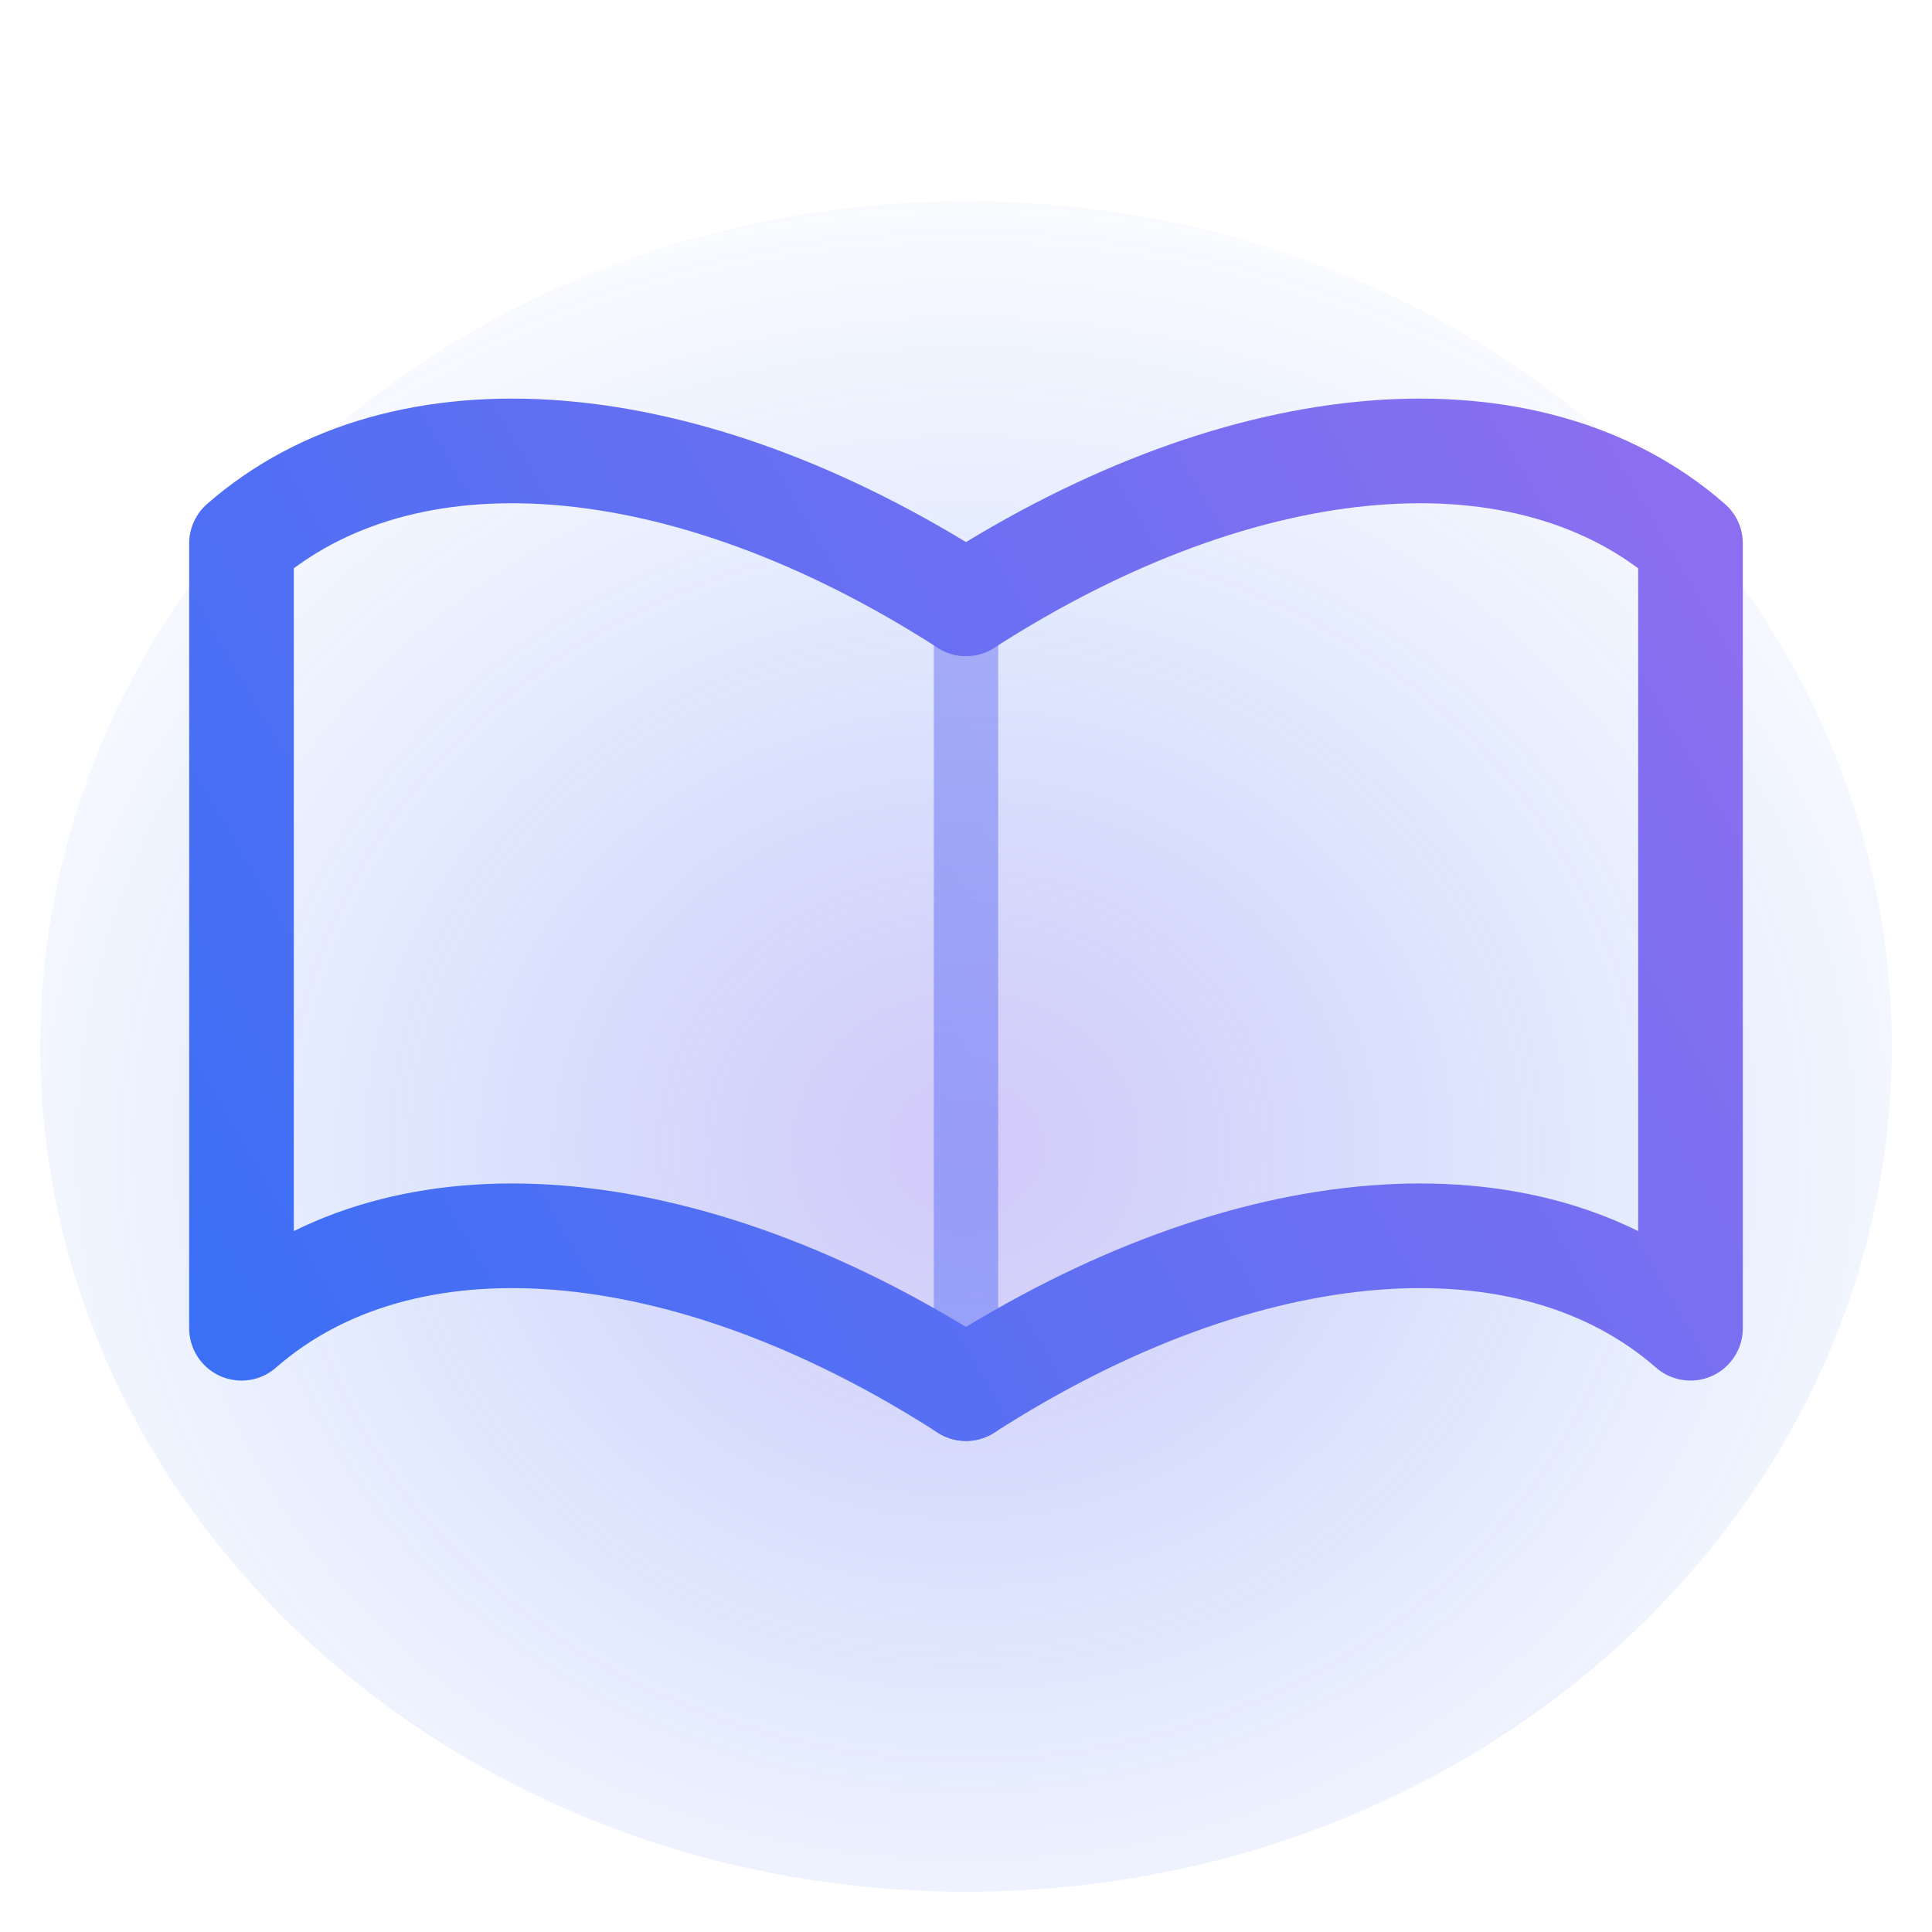
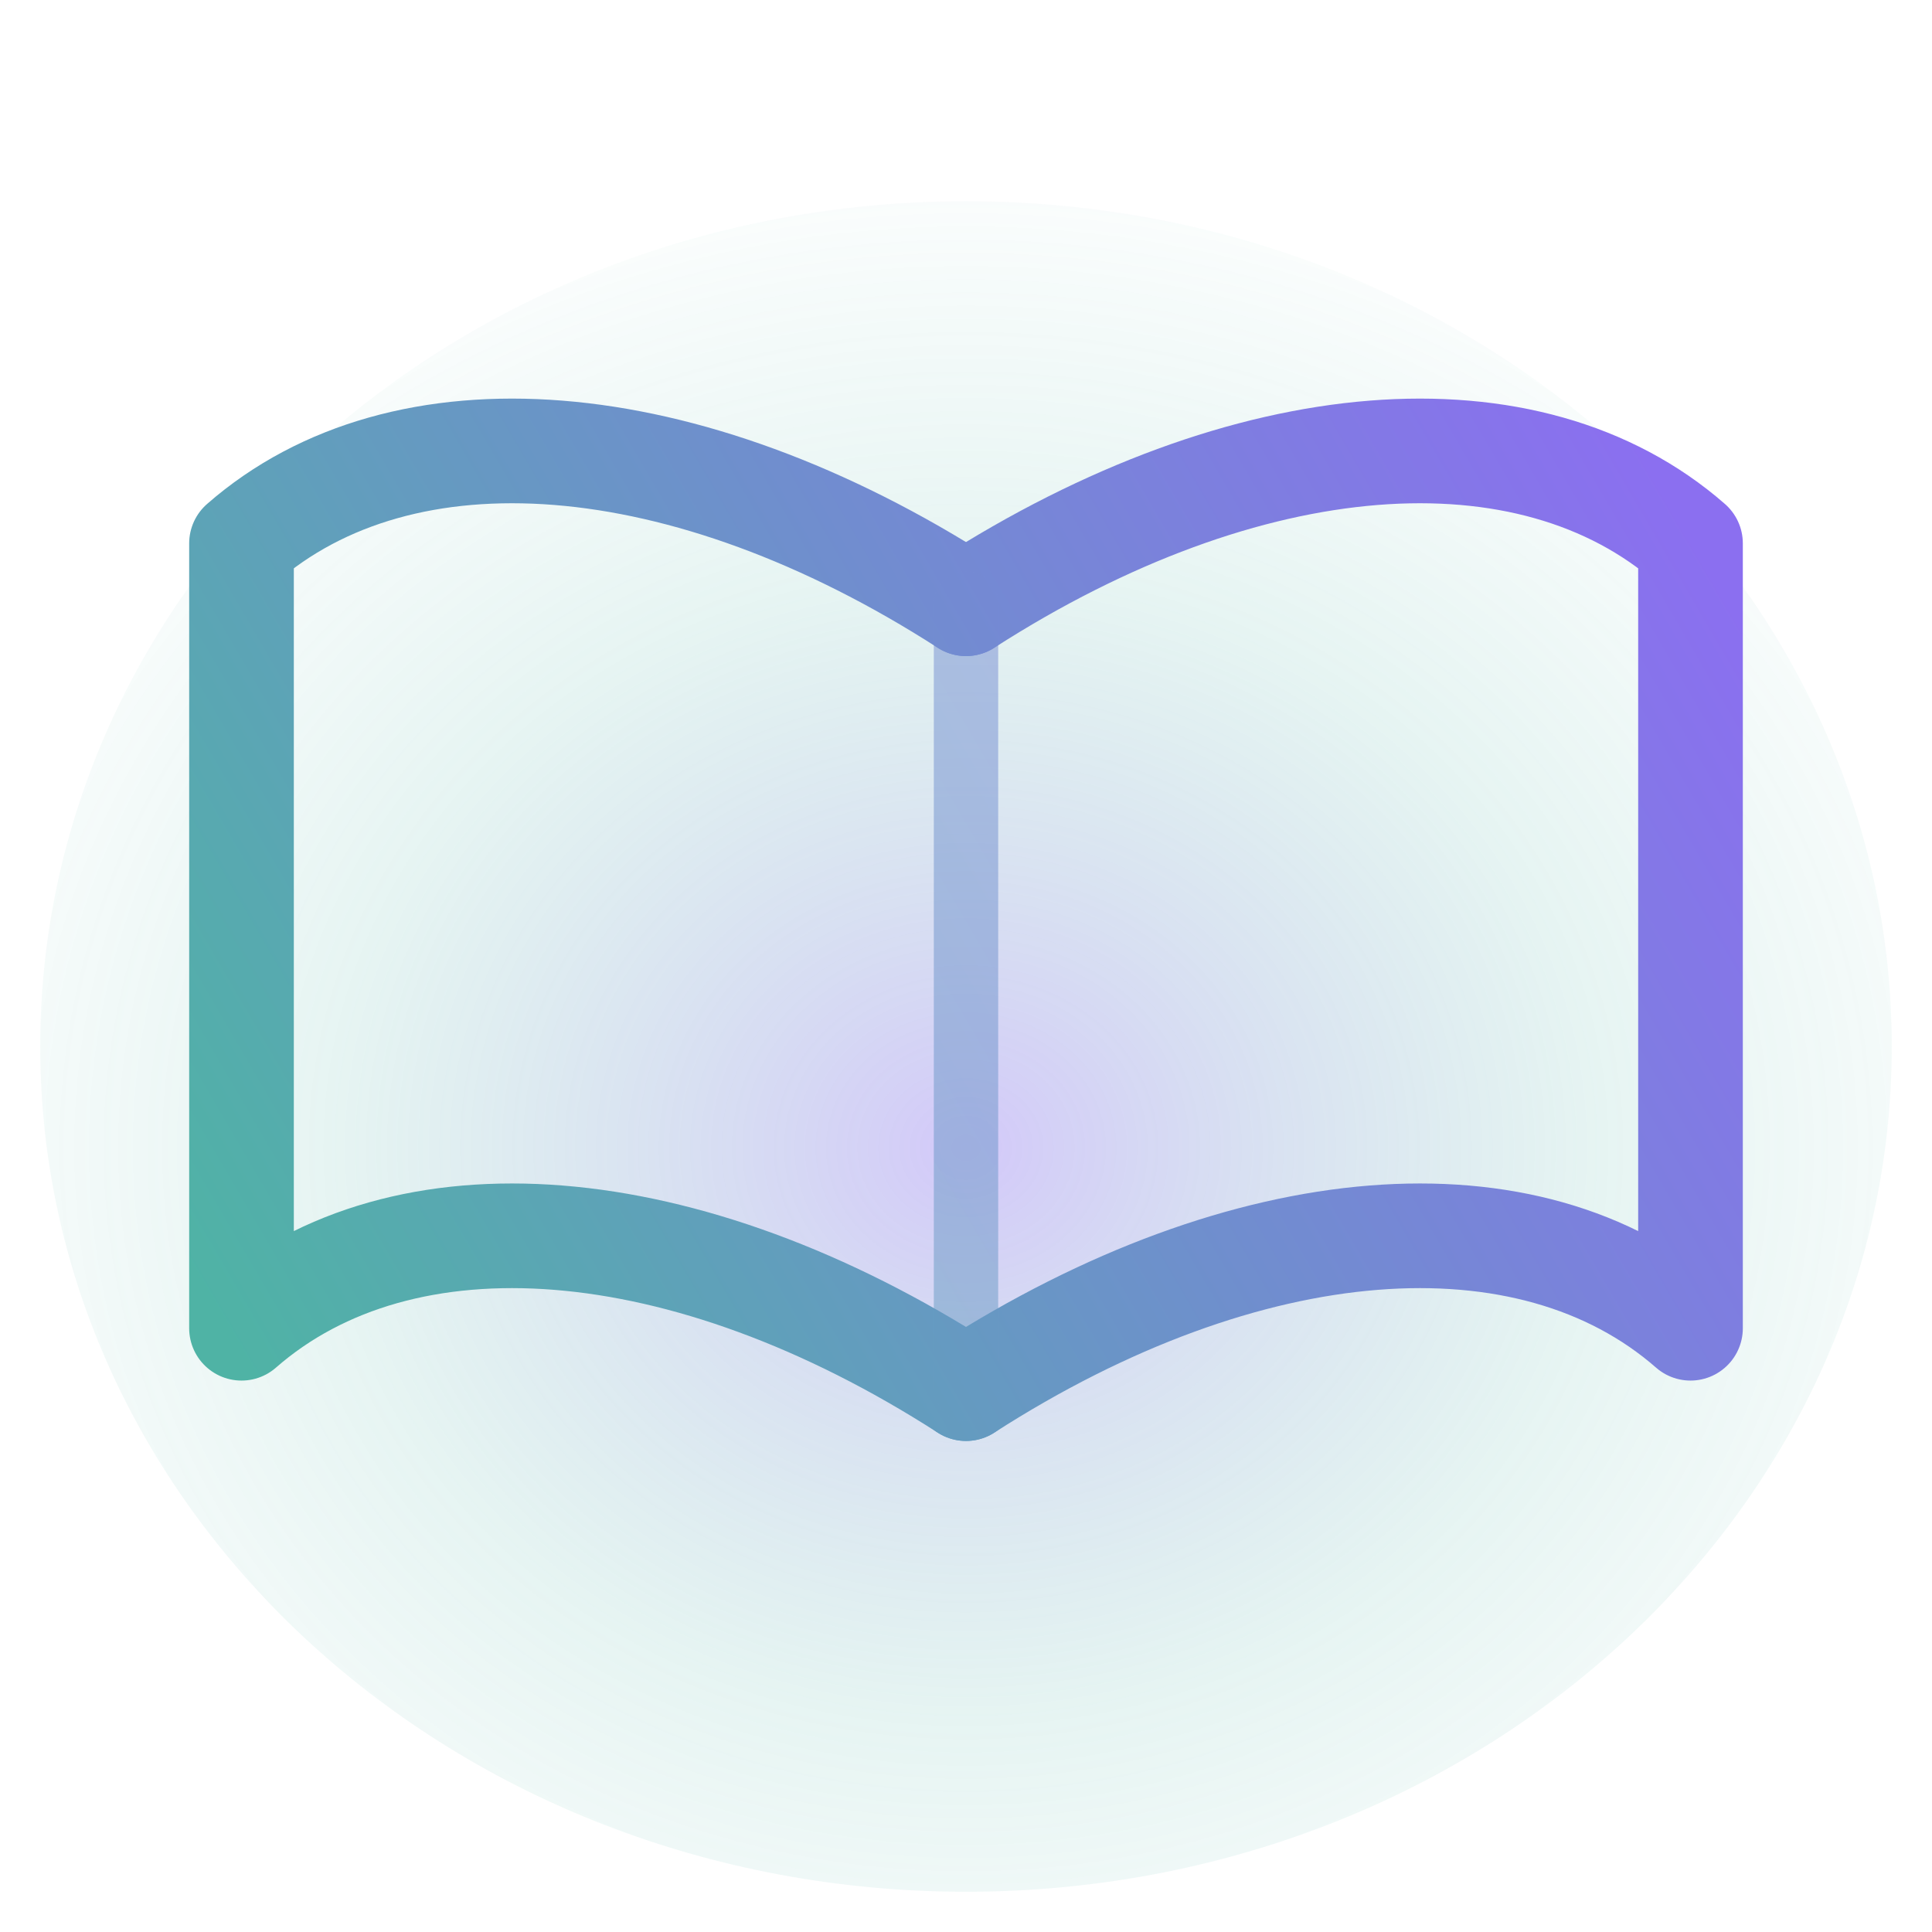
<svg xmlns="http://www.w3.org/2000/svg" viewBox="0 0 48 48" role="img" aria-label="Cursos Inmath">
  <defs>
    <linearGradient id="libro-trazo" x1="6" y1="34" x2="42" y2="13" gradientUnits="userSpaceOnUse">
-       <stop offset="0" stop-color="#3B6FF5" />
+       <stop offset="0" stop-color="#4FB3A5" />
      <stop offset="1" stop-color="#8B6FF0" />
    </linearGradient>
    <radialGradient id="libro-splash" cx="50%" cy="56%" r="62%">
      <stop offset="0" stop-color="#8B6FF0" stop-opacity=".38" />
-       <stop offset="55%" stop-color="#3B6FF5" stop-opacity=".14" />
-       <stop offset="100%" stop-color="#3B6FF5" stop-opacity="0" />
+       <stop offset="55%" stop-color="#4FB3A5" stop-opacity=".14" />
+       <stop offset="100%" stop-color="#4FB3A5" stop-opacity="0" />
    </radialGradient>
  </defs>
  <ellipse cx="24" cy="26" rx="23" ry="21" fill="url(#libro-splash)" />
  <path d="M24 15 C 17 10.5 10 10 6 13.5 V 33 C 10 29.5 17 30 24 34.5" fill="none" stroke="url(#libro-trazo)" stroke-width="2.6" stroke-linecap="round" stroke-linejoin="round" />
  <path d="M24 15 C 31 10.5 38 10 42 13.5 V 33 C 38 29.5 31 30 24 34.5" fill="none" stroke="url(#libro-trazo)" stroke-width="2.6" stroke-linecap="round" stroke-linejoin="round" />
  <line x1="24" y1="15" x2="24" y2="34.5" stroke="url(#libro-trazo)" stroke-width="1.6" stroke-linecap="round" opacity=".5" />
</svg>
